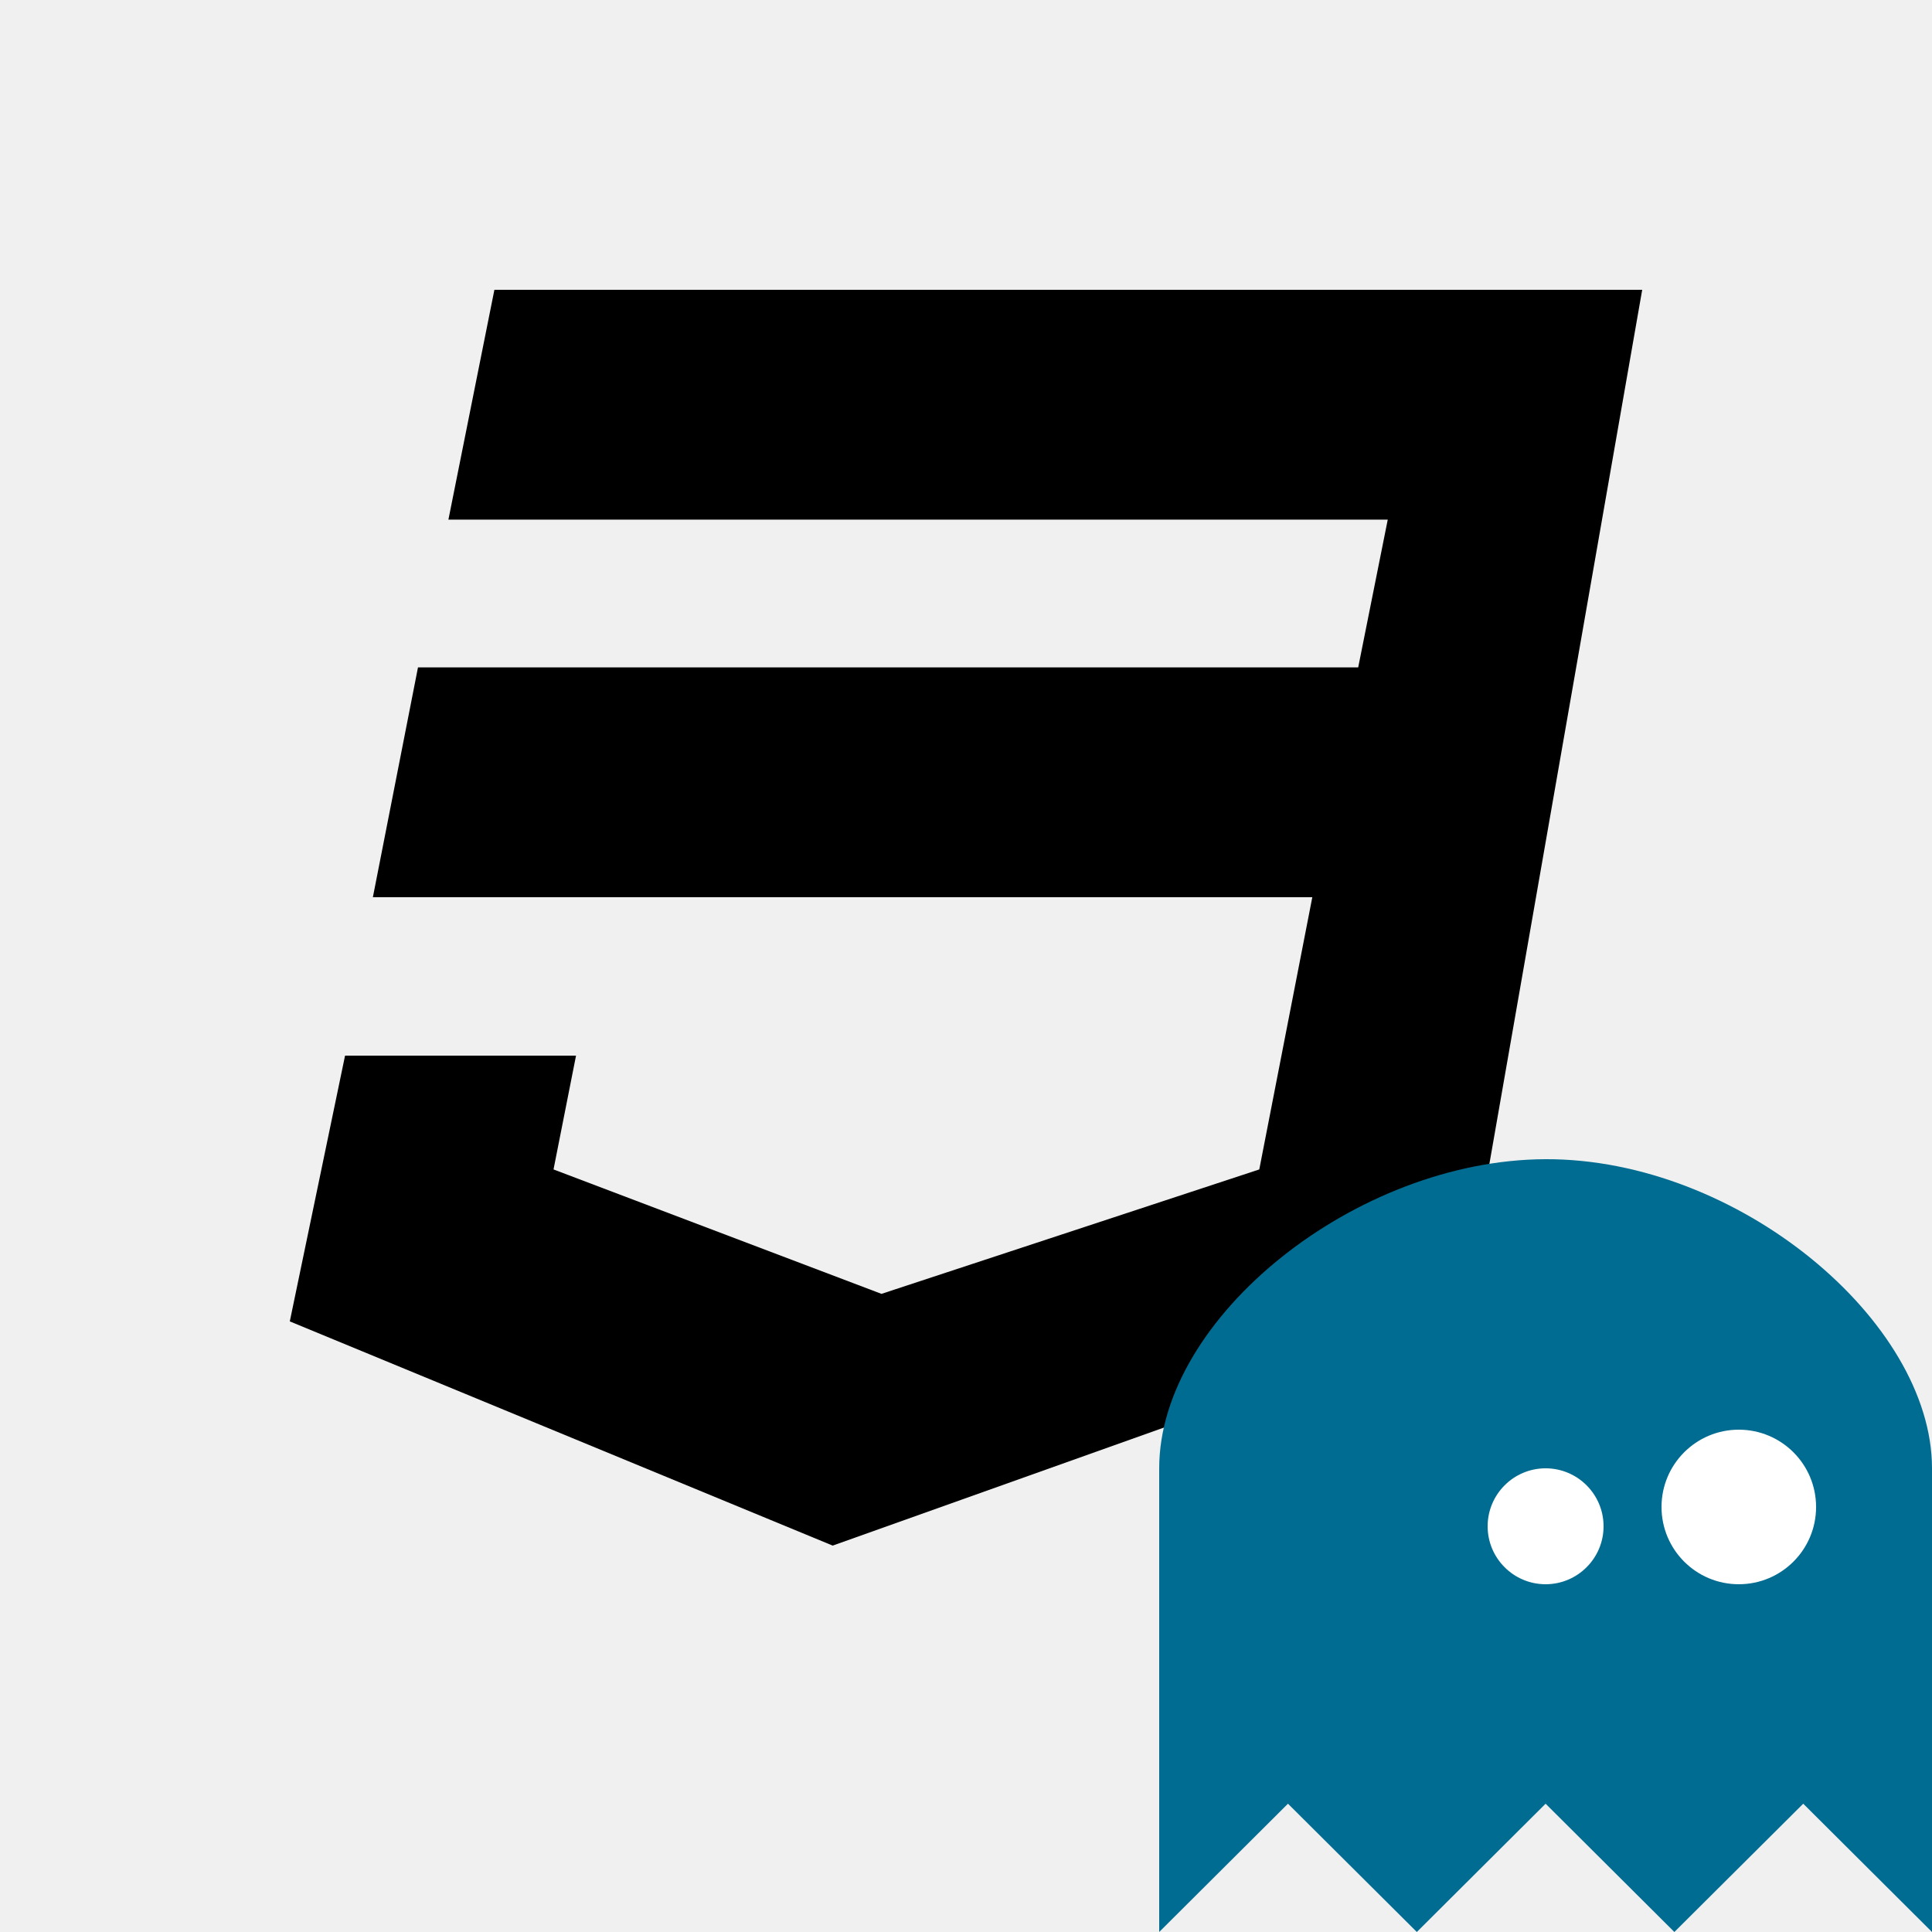
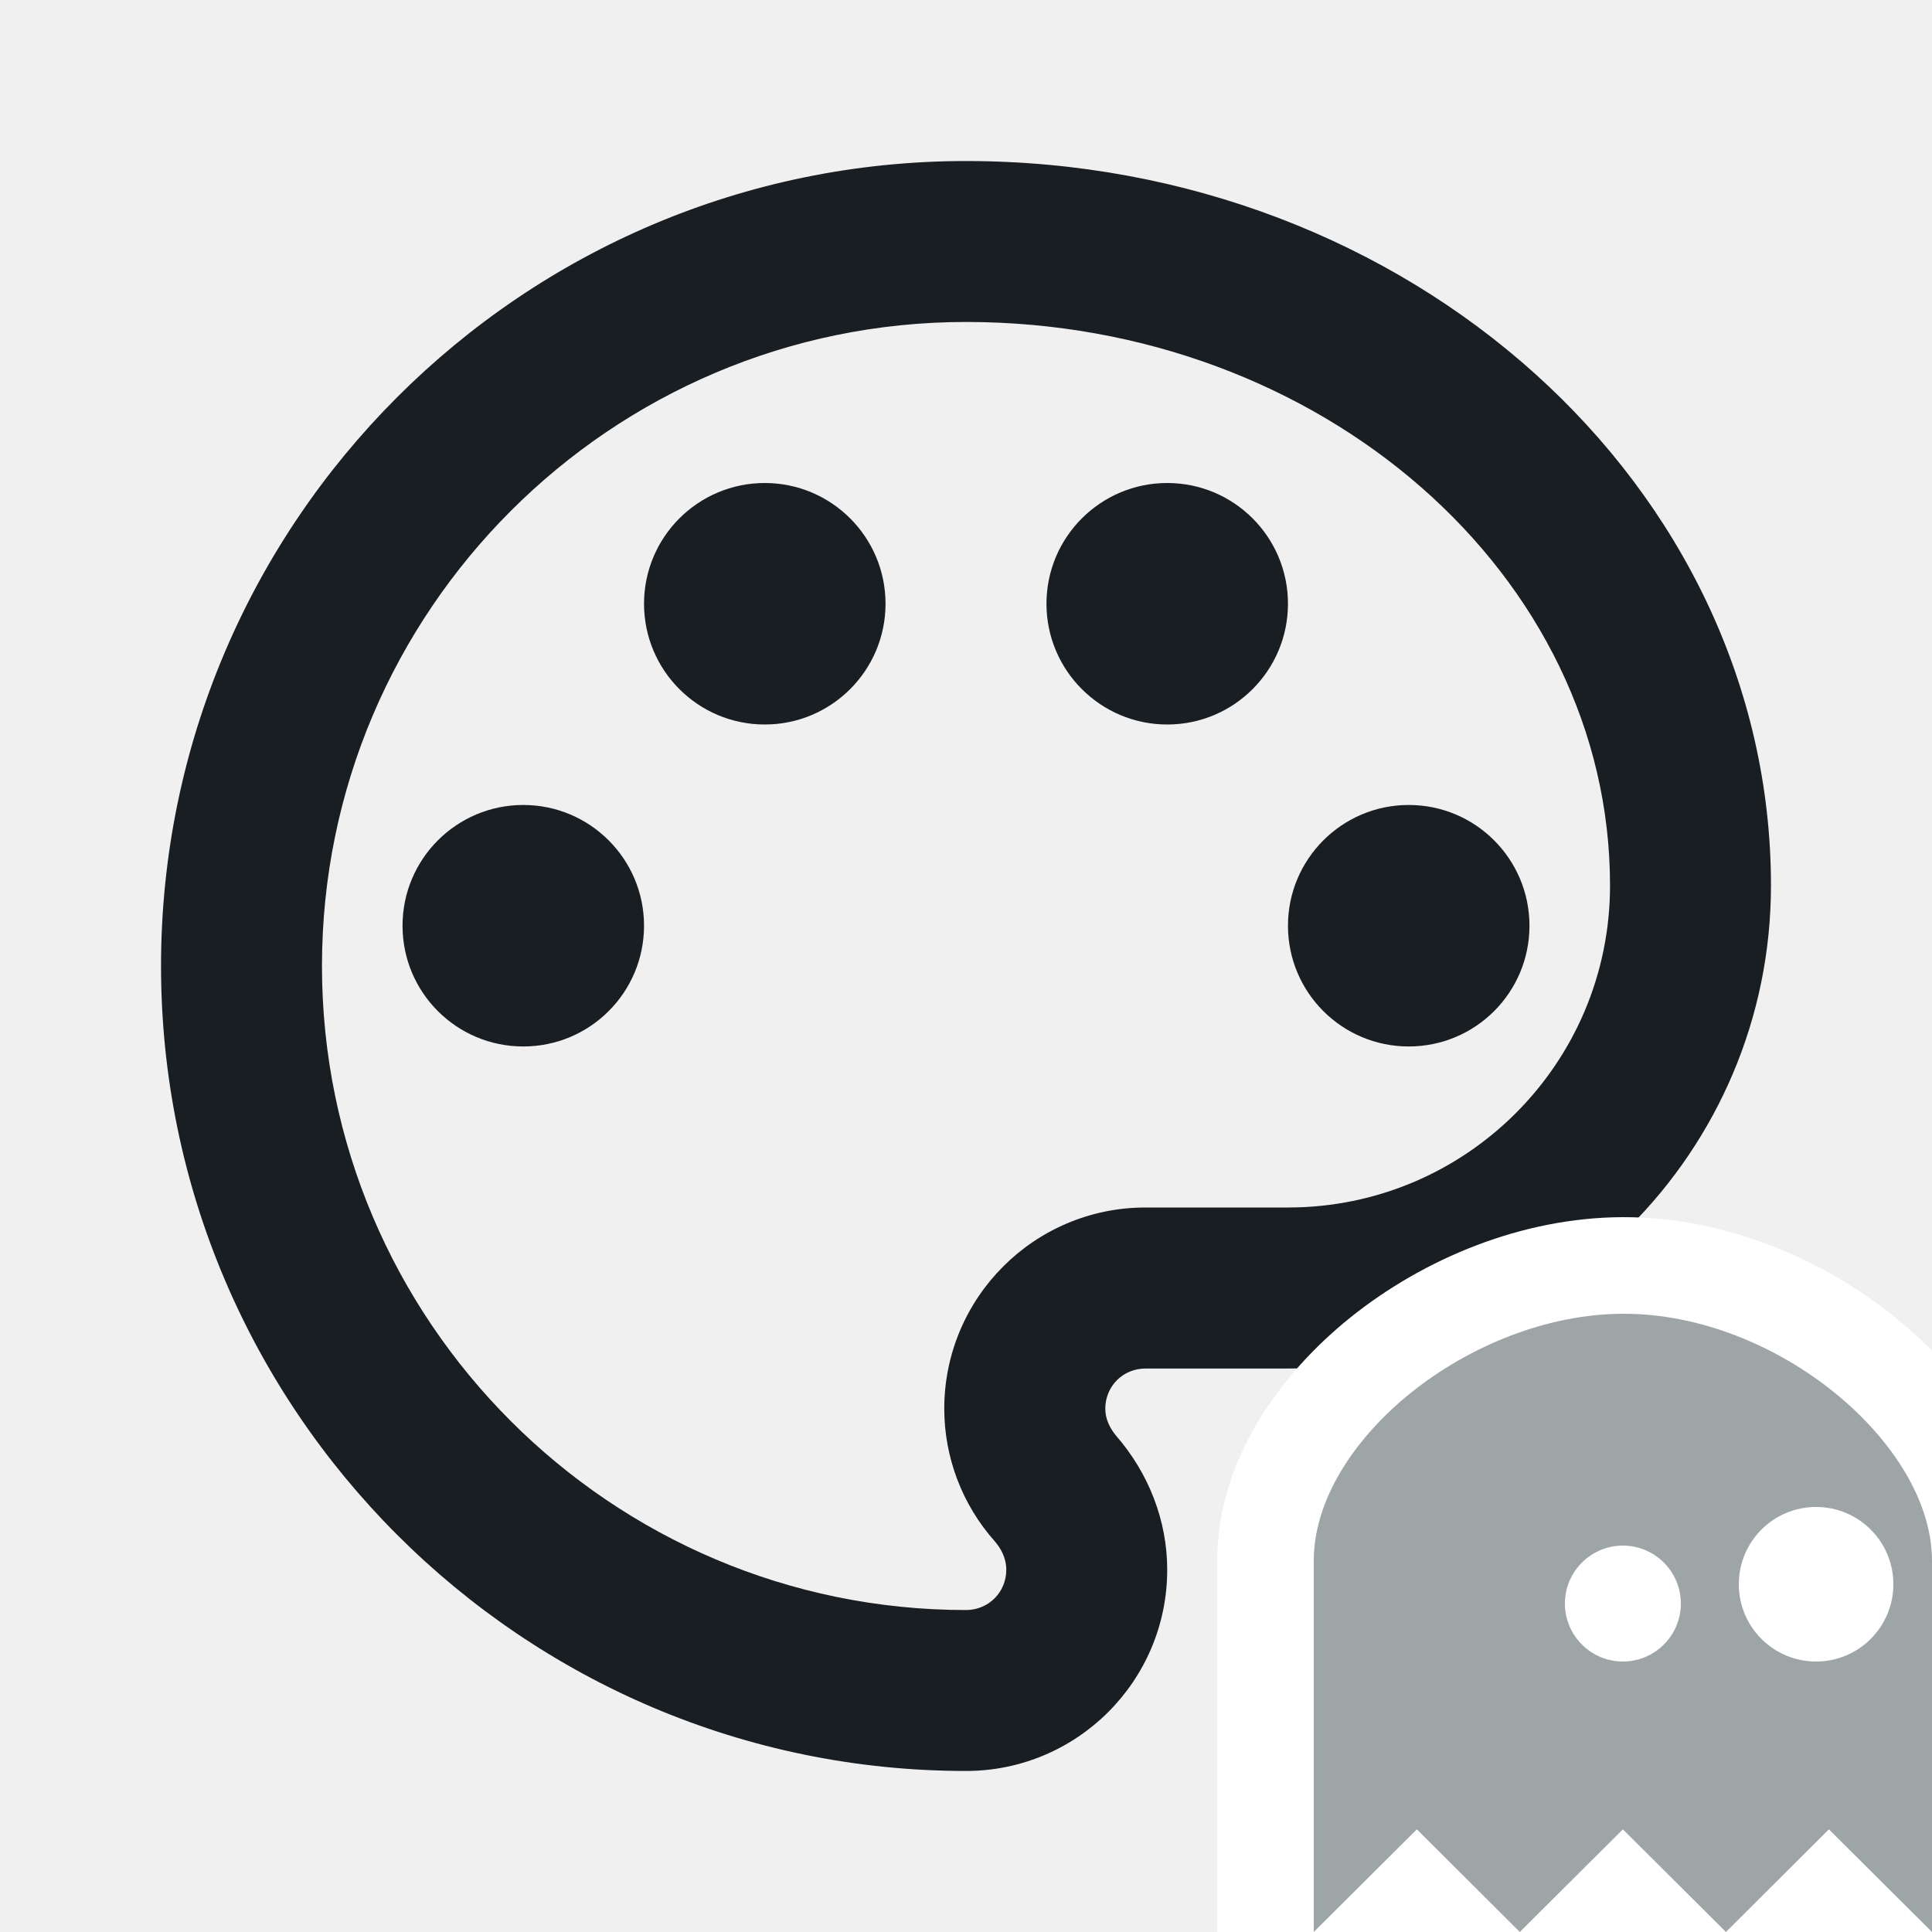
<svg xmlns="http://www.w3.org/2000/svg" width="20" height="20" viewBox="0 0 20 20" fill="none">
  <g id="custom-css">
-     <g id="Group">
-       <path id="Vector" d="M14 0L12.133 10.679L5.62 13L0 10.679L0.572 7.928H2.963L2.73 9.106L6.125 10.394L10.036 9.106L10.585 6.288H0.86L1.327 3.909H11.06L11.366 2.379H1.642L2.118 0H14Z" transform="translate(3 3)" fill="black" />
+     <rect width="20" height="20" fill="black" fill-opacity="0" />
+     <g id="outline-color_lens-24px">
+       <rect width="20" height="20" fill="black" fill-opacity="0" />
+       <g id="Outline 1">
+         <rect width="16.667" height="16.667" fill="black" fill-opacity="0" transform="translate(1.66666 1.66666)" />
+         <g id="Group">
+           <rect width="16.667" height="16.667" fill="black" fill-opacity="0" transform="translate(1.66666 1.66666)" />
+           <path id="Vector" d="M10 18.333C5.408 18.333 1.667 14.592 1.667 10C1.667 5.408 5.408 1.667 10 1.667C14.592 1.667 18.333 5.033 18.333 9.167C18.333 11.925 16.092 14.167 13.333 14.167H11.858C11.625 14.167 11.442 14.35 11.442 14.583C11.442 14.683 11.483 14.775 11.55 14.858C11.892 15.25 12.083 15.742 12.083 16.25C12.083 17.4 11.15 18.333 10 18.333ZM10 3.333C6.325 3.333 3.333 6.325 3.333 10C3.333 13.675 6.325 16.667 10 16.667C10.233 16.667 10.417 16.483 10.417 16.25C10.417 16.117 10.35 16.017 10.3 15.958C9.958 15.575 9.775 15.083 9.775 14.583C9.775 13.433 10.708 12.5 11.858 12.5H13.333C15.175 12.5 16.667 11.008 16.667 9.167C16.667 5.95 13.675 3.333 10 3.333Z" fill="#191E23" />
+           <path id="Vector_2" d="M5.417 10.833C6.107 10.833 6.667 10.274 6.667 9.583C6.667 8.893 6.107 8.333 5.417 8.333C4.726 8.333 4.167 8.893 4.167 9.583C4.167 10.274 4.726 10.833 5.417 10.833Z" fill="#191E23" />
+           <path id="Vector_3" d="M7.917 7.5C8.607 7.5 9.167 6.94 9.167 6.25C9.167 5.56 8.607 5 7.917 5C7.226 5 6.667 5.56 6.667 6.25C6.667 6.94 7.226 7.5 7.917 7.5Z" fill="#191E23" />
+           <path id="Vector_4" d="M12.083 7.5C12.774 7.5 13.333 6.94 13.333 6.25C13.333 5.56 12.774 5 12.083 5C11.393 5 10.833 5.56 10.833 6.25C10.833 6.94 11.393 7.5 12.083 7.5Z" fill="#191E23" />
+           <path id="Vector_5" d="M14.583 10.833C15.274 10.833 15.833 10.274 15.833 9.583C15.833 8.893 15.274 8.333 14.583 8.333C13.893 8.333 13.333 8.893 13.333 9.583C13.333 10.274 13.893 10.833 14.583 10.833Z" fill="#191E23" />
+         </g>
+       </g>
    </g>
    <g id="Logo" clip-path="url(#clip0)">
-       <path id="Vector_2" d="M0 8V3.2C0 1.637 2.039 0.006 4 2.44141e-05C5.99 -0.006 8 1.676 8 3.2V8L6.667 6.672L5.333 8L4 6.672L2.667 8L1.333 6.672L0 8Z" transform="translate(12 11.9999)" fill="#016C91" />
-       <path id="Ellipse" d="M1.2 0.6C1.2 0.931 0.931 1.2 0.6 1.2C0.269 1.2 0 0.931 0 0.6C0 0.269 0.269 0 0.6 0C0.931 0 1.2 0.269 1.2 0.6Z" transform="translate(15.4 15.2)" fill="white" />
-       <path id="Ellipse_2" d="M1.6 0.8C1.6 1.242 1.242 1.6 0.8 1.6C0.358 1.6 0 1.242 0 0.8C0 0.358 0.358 0 0.8 0C1.242 0 1.6 0.358 1.6 0.8Z" transform="translate(17.2 14.8)" fill="white" />
+       <rect width="8" height="8" fill="black" fill-opacity="0" transform="translate(12 12)" />
+       <path id="Vector_6" d="M13.1 20V21.204L13.953 20.354L14.667 19.643L15.38 20.354L15.733 20.706L16.086 20.354L16.8 19.643L17.514 20.354L17.867 20.706L18.22 20.354L18.933 19.643L19.647 20.354L20.5 21.204V20V16.16C20.5 15.341 19.975 14.571 19.312 14.033C18.638 13.485 17.729 13.097 16.799 13.1C15.884 13.103 14.977 13.481 14.299 14.023C13.633 14.556 13.1 15.323 13.1 16.16V20Z" fill="#9EA5A7" stroke="white" />
+       <path id="Ellipse" d="M17.4 16.6C17.4 16.931 17.131 17.2 16.8 17.2C16.469 17.2 16.2 16.931 16.2 16.6C16.2 16.269 16.469 16 16.8 16C17.131 16 17.4 16.269 17.4 16.6Z" fill="white" />
+       <path id="Ellipse_2" d="M19.6 16.4C19.6 16.842 19.242 17.2 18.8 17.2C18.358 17.2 18 16.842 18 16.4C18 15.958 18.358 15.6 18.8 15.6C19.242 15.6 19.6 15.958 19.6 16.4Z" fill="white" />
    </g>
  </g>
  <defs>
    <clipPath id="clip0">
      <rect width="8" height="8" fill="white" transform="translate(12 12)" />
    </clipPath>
  </defs>
</svg>
